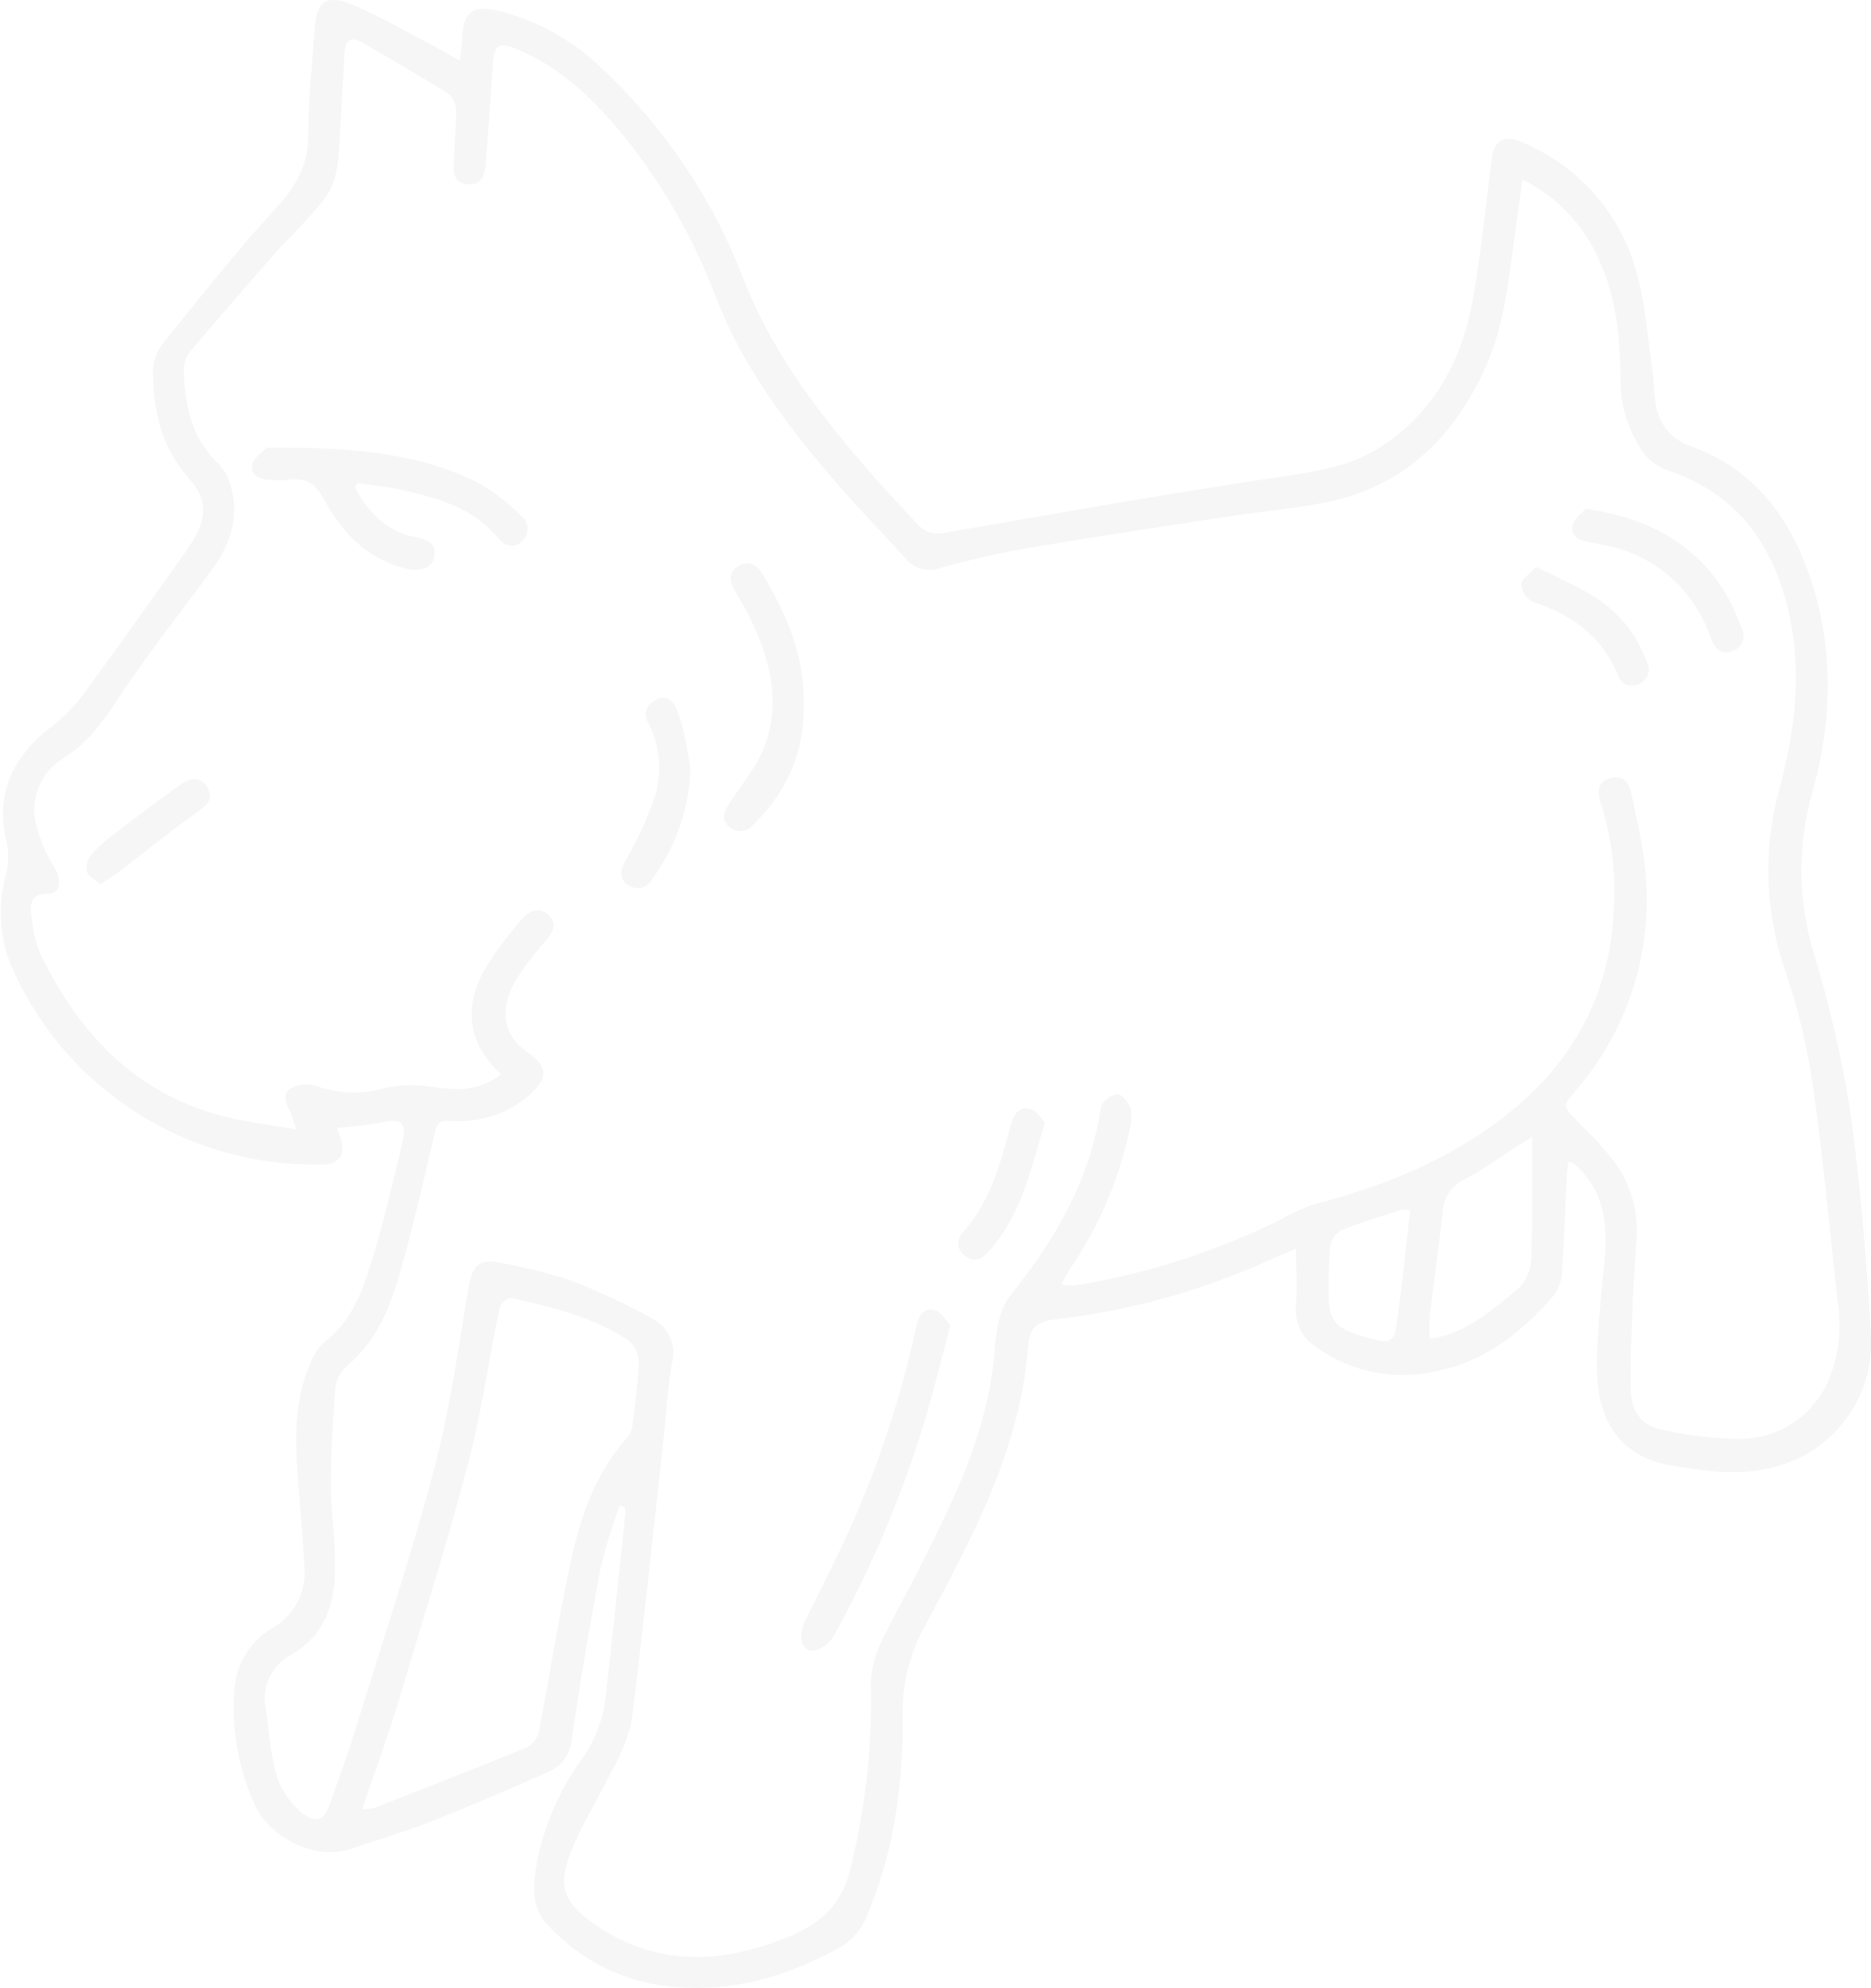
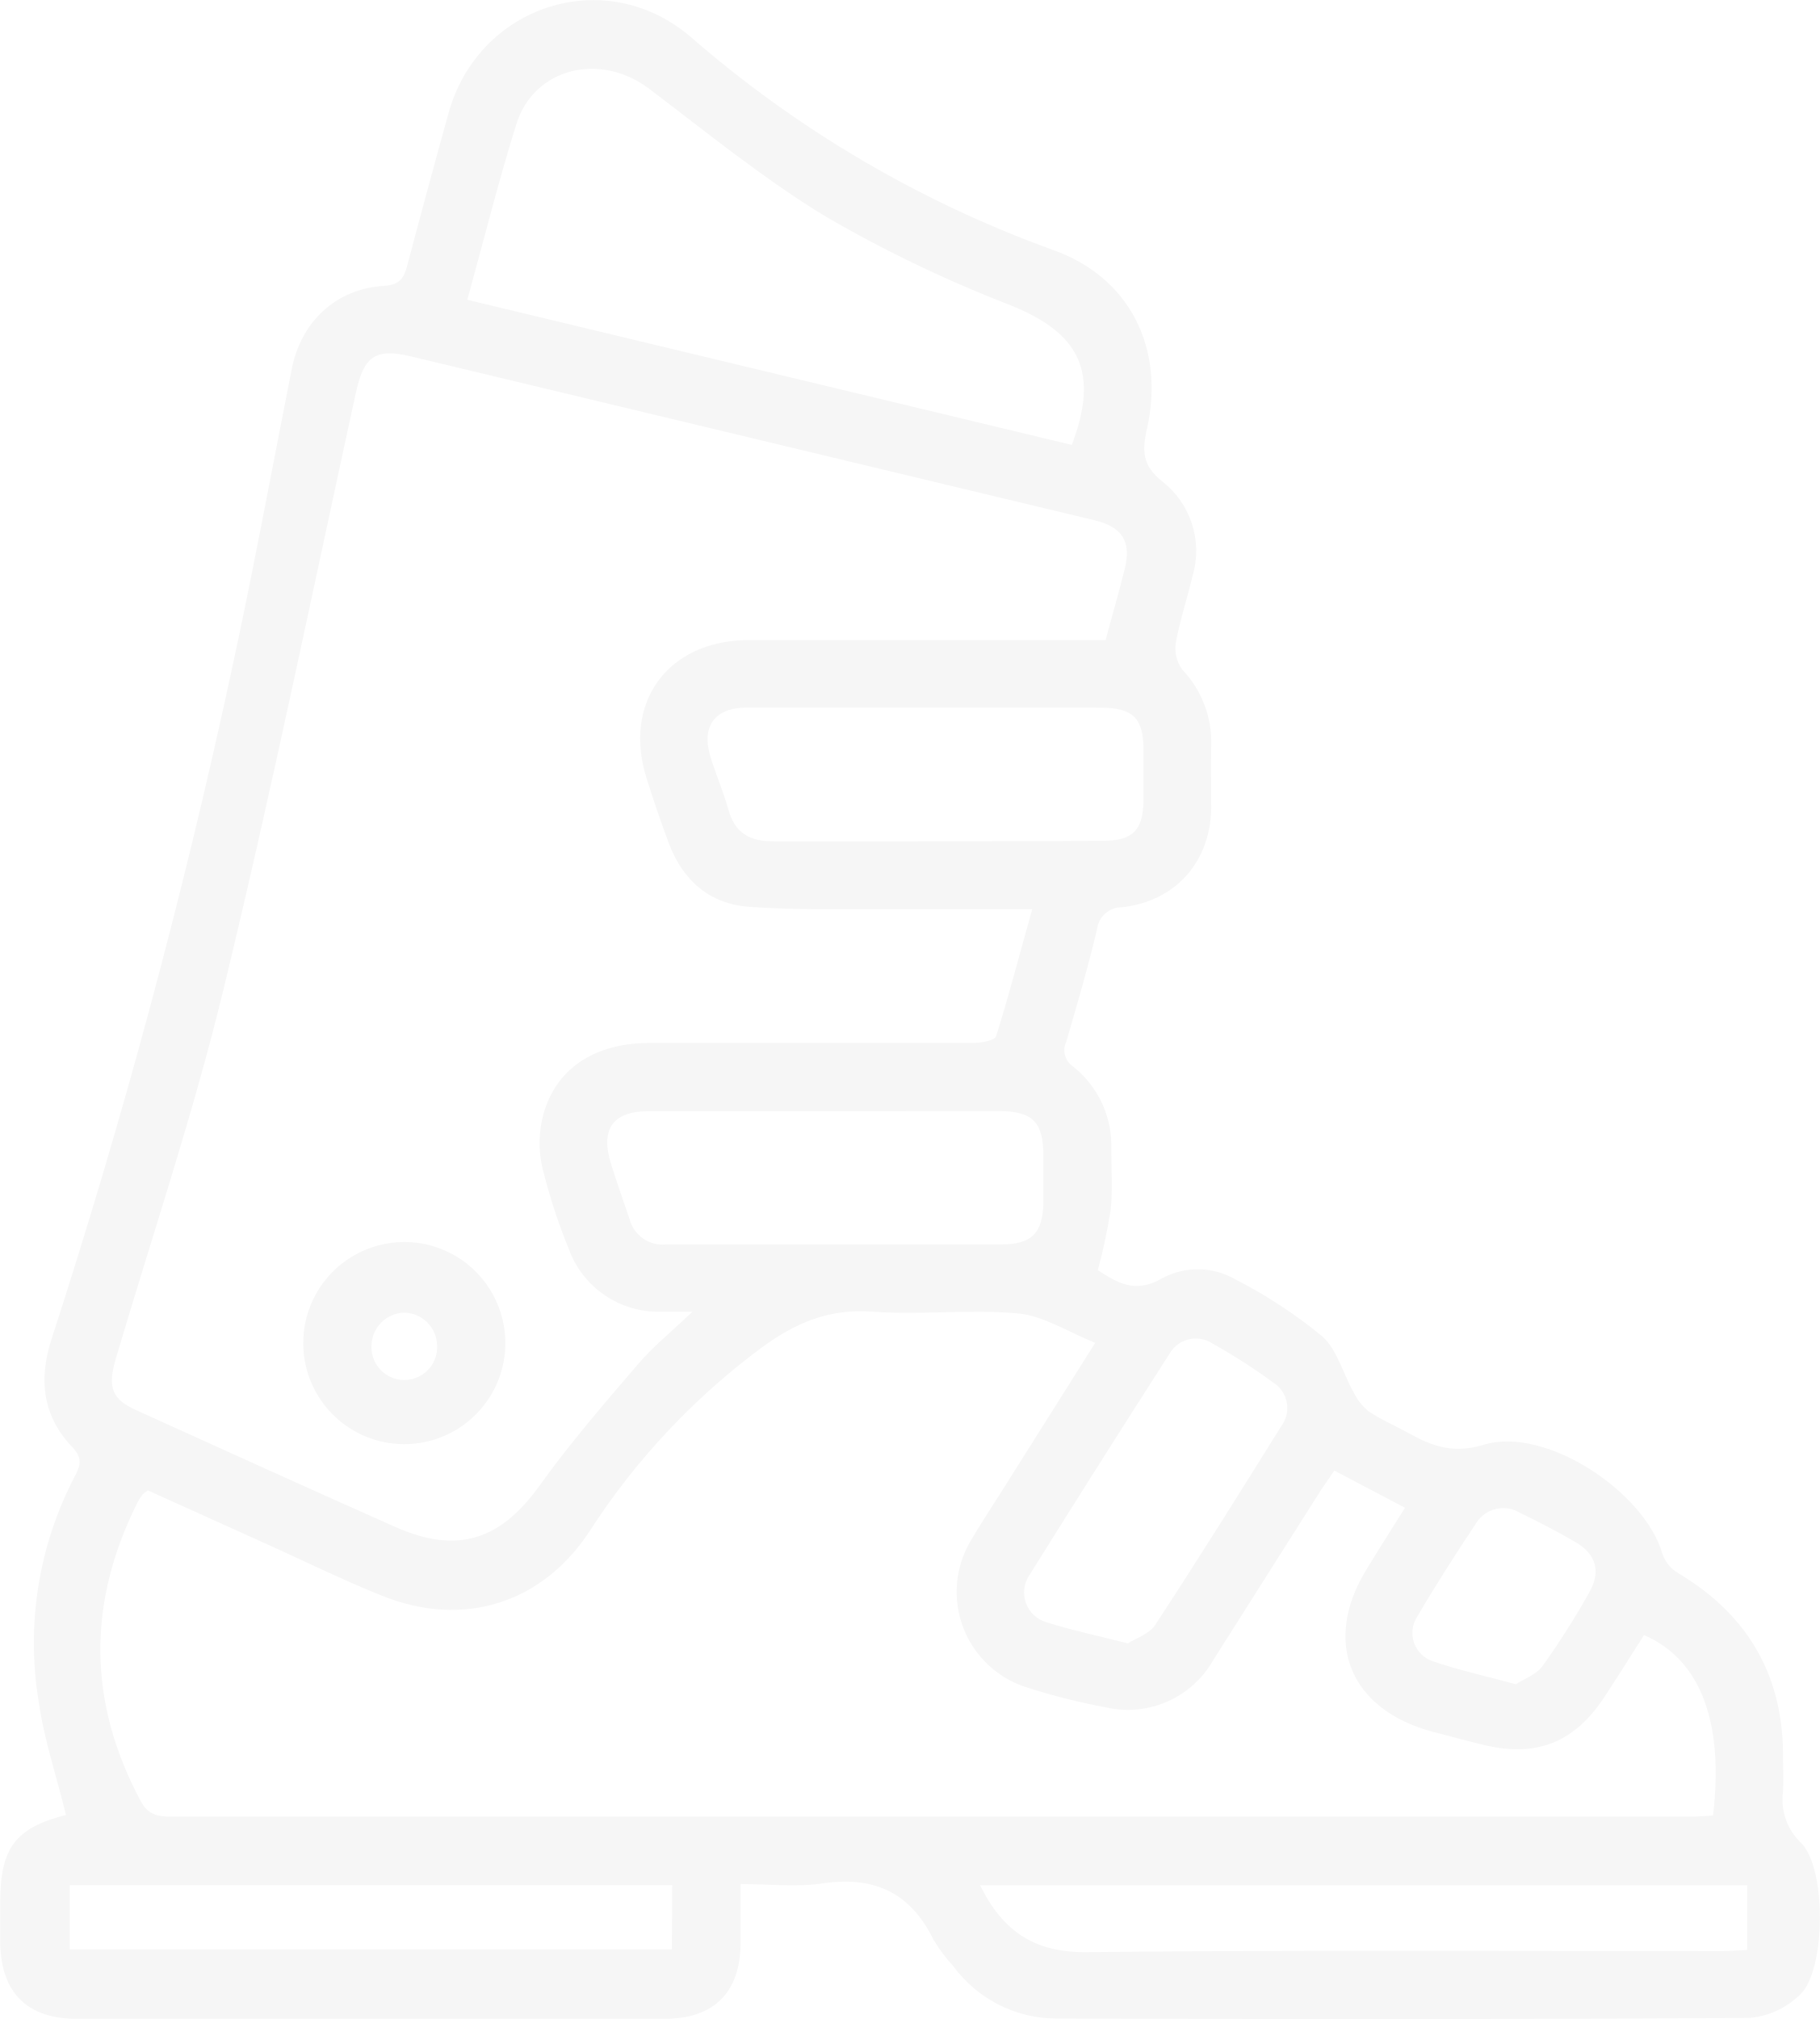
- <svg xmlns="http://www.w3.org/2000/svg" viewBox="0 0 192.91 204.98">
+ <svg xmlns="http://www.w3.org/2000/svg" viewBox="0 0 201.66 223.72">
  <defs>
    <style>.cls-1{fill:#f6f6f6;}</style>
  </defs>
  <g id="Calque_2" data-name="Calque 2">
    <g id="Calque_1-2" data-name="Calque 1">
-       <path class="cls-1" d="M161.71,119.79c-.07.67-.15,1.18-.17,1.7-.16,3.25-.25,6.51-.48,9.76a4.2,4.2,0,0,1-.86,2.34c-3.15,3.63-6.83,6.61-11.61,7.68A15.4,15.4,0,0,1,135.85,139a4.64,4.64,0,0,1-2.22-4.55c.18-1.76,0-3.55,0-5.71-1.54.66-2.79,1.22-4,1.75a73.82,73.82,0,0,1-20.82,5.55c-1.8.2-2.65.81-2.79,2.71-.79,10.58-5.69,19.68-10.57,28.76a18.33,18.33,0,0,0-2.37,9.24c.06,7.19-.86,14.28-3.78,21a6.42,6.42,0,0,1-3,3.22c-5.38,2.9-11,4.51-17.18,3.86a19.73,19.73,0,0,1-12.76-6.48c-1.4-1.51-1.42-3.45-1.15-5.38A26.63,26.63,0,0,1,59.9,181.5a13.51,13.51,0,0,0,2.5-6.09c.74-6.47,1.41-12.94,2.09-19.42a1.88,1.88,0,0,0-.09-.61l-.5-.15a57.82,57.82,0,0,0-1.94,6.3c-1.13,5.91-2.13,11.84-3,17.78a4,4,0,0,1-2.26,3.32c-4.06,1.8-8.13,3.56-12.26,5.19-2.66,1.05-5.43,1.83-8.13,2.78-3.94,1.38-8.57-1.3-10-4.43a23.85,23.85,0,0,1-2.08-12.53,8,8,0,0,1,4-5.87,6.48,6.48,0,0,0,3.14-6.33c-.13-2.54-.33-5.08-.54-7.61-.38-4.51-.71-9,1.19-13.3a5.35,5.35,0,0,1,1.43-2.14c2.93-2.23,4-5.52,5-8.76,1.17-3.83,2.06-7.75,3-11.65.55-2.32,0-2.69-2.32-2.21-1.4.29-2.84.36-4.39.54.18.48.31.82.42,1.17.49,1.6-.19,2.54-1.86,2.59a34.08,34.08,0,0,1-31.93-20,14.55,14.55,0,0,1-.81-9.69,7.65,7.65,0,0,0,.14-3.52c-1.33-5.35.85-9.12,5-12.25a16.72,16.72,0,0,0,3.25-3.51c3.27-4.45,6.46-9,9.67-13.48.5-.7,1-1.41,1.44-2.16,1.37-2.39,1.15-4.21-.64-6.22-2.84-3.18-3.66-7.07-3.65-11.17a4.93,4.93,0,0,1,1.14-2.8c3.78-4.67,7.5-9.41,11.57-13.84,2-2.19,3.28-4.34,3.3-7.37,0-3.63.39-7.27.66-10.89C32.58,0,33.7-.69,36.69.63c2.67,1.19,5.22,2.62,7.82,4,.9.46,1.76,1,2.92,1.64.1-1,.2-1.72.23-2.44.14-2.62,1.07-3.32,3.71-2.72A23.22,23.22,0,0,1,62,7,58.24,58.24,0,0,1,76.76,29C79.57,36.12,84.07,42.13,89,47.88,90.78,50,92.73,52,94.56,54a2.83,2.83,0,0,0,2.91.92C108.63,53,119.78,51,131,49.32c3.83-.58,7.65-1,11-3,5.66-3.53,8.67-8.88,9.83-15.25.89-4.91,1.36-9.89,2-14.83.22-1.7,1.27-2.35,2.86-1.67a20.19,20.19,0,0,1,12,13.29c1,3.4,1.2,7,1.73,10.55.16,1.07.09,2.18.31,3.23A5.28,5.28,0,0,0,174.35,46c6.08,2.19,9.83,6.76,12,12.69,2.8,7.65,2.69,15.39.49,23.18A29.15,29.15,0,0,0,187,98.18a122.62,122.62,0,0,1,3.77,16.28c1.08,7.68,1.69,15.43,2.15,23.17a13.16,13.16,0,0,1-9.45,13.48c-3.66,1.15-7.39.64-11.12,0-6-1-7.71-5.56-7.69-10.23,0-3.52.43-7,.76-10.55s.21-7-2.49-9.73c-.19-.2-.38-.4-.58-.58A2.76,2.76,0,0,0,161.71,119.79Zm-110-9c-3.59-3.27-3.85-7-1.76-10.78a36.28,36.28,0,0,1,3.85-5.21c.75-.94,1.84-1.38,2.82-.41s.29,1.84-.43,2.7a28.18,28.18,0,0,0-3.1,4.15c-1.62,2.93-1.21,5.53,1.26,7.23,2.27,1.55,2.2,2.7.07,4.57a9.94,9.94,0,0,1-1.73,1.21,11.2,11.2,0,0,1-6.28,1.32c-.72,0-1.28,0-1.52,1-1.18,5.06-2.34,10.12-3.78,15.11-1,3.43-2.41,6.72-5.32,9.14a3.63,3.63,0,0,0-1.2,2.23c-.27,3.33-.47,6.67-.47,10,0,2.86.47,5.73.43,8.59,0,3.66-1,6.93-4.55,9a5.08,5.08,0,0,0-2.6,5.53c.28,1.82.38,3.68.79,5.47a8.5,8.5,0,0,0,2.94,5.29c1.44,1.07,2.26.83,2.83-.79.9-2.56,1.85-5.09,2.65-7.68,2.77-9,5.73-17.84,8.13-26.89,1.62-6.11,2.51-12.42,3.54-18.67.4-2.47,1.13-3.23,3.65-2.64A57.53,57.53,0,0,1,58.8,132a72,72,0,0,1,8.36,3.89,4,4,0,0,1,2.13,4.66c-.44,2.45-.56,5-.83,7.44-1.08,9.81-2.1,19.63-3.32,29.42a17.15,17.15,0,0,1-2,5.07c-1.34,2.77-3,5.4-4.18,8.23-1.54,3.7-.87,5.51,2.43,7.76,6.12,4.18,12.57,4.07,19.24,1.5,3.32-1.27,5.88-3,6.93-6.79a72,72,0,0,0,2.25-19.48,9.61,9.61,0,0,1,.88-4c1.29-2.8,2.86-5.47,4.24-8.24,3.5-7,7-14,7.62-22.13.13-2,.5-4.37,1.68-5.83,4.65-5.78,8.22-11.94,9.3-19.4a2.14,2.14,0,0,1,1.66-1.29c.52,0,1.24.92,1.41,1.55a5.27,5.27,0,0,1-.18,2.41,40,40,0,0,1-6.1,14.08c-.3.46-.55,1-.89,1.57a6.44,6.44,0,0,0,.9.13,7.09,7.09,0,0,0,1.13-.11,74.74,74.74,0,0,0,20.64-6.72,17.89,17.89,0,0,1,3.37-1.54c7.05-1.82,13.72-4.48,19.52-8.94,6.83-5.27,10.86-12.14,11.38-20.88a30.41,30.41,0,0,0-1.26-11.41c-.35-1.07-.56-2.27.89-2.7s2,.51,2.25,1.7c.49,2.49,1.13,5,1.37,7.49A30.09,30.09,0,0,1,162.87,112c-1.77,2.18-2,1.79.18,4,1,1,2,2,2.86,3.11a11.75,11.75,0,0,1,2.85,8.43c-.11,2-.3,4.11-.38,6.17-.12,3.19-.29,6.39-.22,9.59,0,1.88.92,3.61,2.93,4.05a38,38,0,0,0,7.7,1,10,10,0,0,0,10-6.63,15.25,15.25,0,0,0,.67-7.69c-.8-7.28-1.45-14.58-2.49-21.83a66.82,66.82,0,0,0-2.85-12,31.58,31.58,0,0,1-.67-18.74c1.65-6.09,2.4-12.13,1-18.31-1.62-7.06-5.4-12.33-12.59-14.69a5.32,5.32,0,0,1-2.38-1.76,13.12,13.12,0,0,1-2.39-8c-.06-4.09-.45-8.12-2.21-11.9A16.73,16.73,0,0,0,157,18.51c-.23,1.61-.41,3-.61,4.33-.76,5.14-1.08,10.39-3.28,15.2-3.28,7.15-8.45,12.17-16.39,13.76-3.24.64-6.55.92-9.81,1.42-6.6,1-13.2,2-19.77,3.1a97.33,97.33,0,0,0-10,2.18,3.18,3.18,0,0,1-3.75-.9c-2.5-2.79-5.14-5.45-7.57-8.3-4.8-5.62-9.24-11.54-11.94-18.5A61.12,61.12,0,0,0,63.85,13.44c-3-3.53-6.27-6.61-10.61-8.4-1.81-.74-2.3-.41-2.42,1.54-.21,3.41-.46,6.82-.72,10.22C50,18,49.73,19.11,48.3,19c-1.61-.07-1.57-1.35-1.51-2.54.09-1.68.26-3.36.24-5a2.39,2.39,0,0,0-.76-1.77c-2.93-1.85-5.94-3.57-8.94-5.32-1.14-.66-1.73-.24-1.8,1-.13,2.39-.28,4.77-.4,7.16-.35,6.84-.35,6.84-5.05,11.76-.45.48-.93.93-1.35,1.42-3,3.39-5.93,6.77-8.84,10.2a3.42,3.42,0,0,0-.95,2c.12,3.57.64,7,3.39,9.71a5,5,0,0,1,1.26,1.83c1.2,3.36.37,6.41-1.67,9.19-3.16,4.34-6.51,8.55-9.48,13-1.66,2.49-3.2,4.86-5.84,6.49a6.21,6.21,0,0,0-2.78,7.23,15.78,15.78,0,0,0,1.79,4.08c.76,1.27.66,2.68-.57,2.7-2.23,0-1.89,1.47-1.74,2.75a11.5,11.5,0,0,0,.86,3.45c4.12,8.57,10.25,14.86,19.88,17,2,.45,4.1.7,6.48,1.09a14.73,14.73,0,0,0-.59-1.79c-.47-.87-.9-1.87.1-2.45a3.42,3.42,0,0,1,2.53-.23,11.75,11.75,0,0,0,7.16.23,12.88,12.88,0,0,1,4.76-.13C46.94,112.42,49.3,112.59,51.66,110.79ZM37.35,186.54a6.21,6.21,0,0,0,1.28-.14c5.24-2.05,10.48-4.09,15.69-6.22a2.44,2.44,0,0,0,1.23-1.57c1.12-5.74,2-11.53,3.23-17.24,1-4.72,2.49-9.33,5.83-13.06a2.28,2.28,0,0,0,.58-1.12c.27-2.26.59-4.52.67-6.79a2.9,2.9,0,0,0-1-2.15c-3.66-2.47-7.89-3.47-12.12-4.41-.34-.08-1.14.56-1.22,1-1.13,5.4-1.88,10.9-3.29,16.23-2.27,8.57-4.94,17-7.5,25.53C39.71,179.82,38.54,183,37.35,186.54ZM158,117.23l-1.48.91c-1.82,1.16-3.57,2.48-5.49,3.45a3.91,3.91,0,0,0-2.27,3.43c-.41,3.61-.91,7.2-1.34,10.81a20.41,20.41,0,0,0,0,2.23c3.72-.59,6.27-2.81,8.9-5,1.7-1.4,1.61-3.17,1.62-5,0-.66.06-1.31.06-2C158,123.25,158,120.39,158,117.23ZM145.4,124.8a2.94,2.94,0,0,0-.85-.07c-2.11.68-4.24,1.31-6.29,2.14a2.43,2.43,0,0,0-1.1,1.72A39.89,39.89,0,0,0,137,133c-.08,3,.65,4,3.48,4.77.52.15,1.06.26,1.57.41,1.17.36,1.76-.11,1.91-1.27.22-1.66.45-3.32.65-5C144.88,129.55,145.13,127.2,145.4,124.8Z" />
-       <path class="cls-1" d="M36.6,50.26c1.36,2.52,3.18,4.52,6.19,5.12,1.14.22,2.21.52,2,2-.15,1.1-1.43,1.62-2.92,1.26-4-1-6.58-3.7-8.44-7.11-.85-1.56-1.79-2.3-3.54-2.07a10.77,10.77,0,0,1-2.27,0c-1-.07-1.83-.56-1.61-1.6.13-.62.91-1.11,1.43-1.64.09-.09.31-.07.47-.07,7.35,0,14.68.27,21.42,3.64a20.69,20.69,0,0,1,4.34,3.34,1.7,1.7,0,0,1,.12,2.72c-1,.89-1.87.28-2.62-.59-2.69-3.12-6.43-4-10.22-4.85-1.36-.28-2.75-.41-4.12-.61Z" />
-       <path class="cls-1" d="M98,136.67c-.93,3.49-1.67,6.54-2.57,9.55A113.78,113.78,0,0,1,86,168.63a3.21,3.21,0,0,1-2,1.56c-1.31.17-1.78-1.37-1-3,1.52-3.12,3.1-6.2,4.55-9.35a105.66,105.66,0,0,0,6.94-21.11c.25-1.11.79-2,1.93-1.63C97.11,135.3,97.57,136.19,98,136.67Z" />
-       <path class="cls-1" d="M82.87,72.79A16.08,16.08,0,0,1,78.28,84.4c-.18.2-.38.39-.57.58a1.71,1.71,0,0,1-2.59.22c-.82-.78-.42-1.62.15-2.47,1.27-1.92,2.82-3.77,3.6-5.89,1.69-4.62.47-9.08-1.63-13.32-.41-.83-.9-1.61-1.37-2.41-.56-1-.91-2,.22-2.72s2-.11,2.6.91C81.15,63.39,83,67.7,82.87,72.79Z" />
-       <path class="cls-1" d="M163.51,52.46c6.84,1,11.92,3.89,15,9.76.42.81.72,1.68,1.08,2.53a1.66,1.66,0,0,1-1,2.39c-1.06.43-1.73-.23-2.12-1.19-.22-.55-.4-1.12-.66-1.66a14.31,14.31,0,0,0-10.65-8.14l-1.6-.32c-1-.19-1.69-.79-1.37-1.78C162.42,53.37,163.17,52.86,163.51,52.46Z" />
-       <path class="cls-1" d="M71.19,79.32a20.17,20.17,0,0,1-3.94,11.31,1.68,1.68,0,0,1-2.52.61c-.91-.61-.78-1.47-.27-2.43a40.85,40.85,0,0,0,3-6.43,10.12,10.12,0,0,0-.64-7.89,1.55,1.55,0,0,1,.66-2.23A1.49,1.49,0,0,1,68.72,72a1.64,1.64,0,0,1,.94.91C70.54,74.58,71.11,78.77,71.19,79.32Z" />
-       <path class="cls-1" d="M158.39,58.45c2.25,1.14,4.3,2,6.15,3.17a13,13,0,0,1,5.26,6.64,1.57,1.57,0,0,1-.71,2.21,1.52,1.52,0,0,1-2.27-.87c-1.63-4-4.79-6.26-8.81-7.56a2.24,2.24,0,0,1-1.15-1.79C156.88,59.69,157.74,59.17,158.39,58.45Z" />
-       <path class="cls-1" d="M107.75,115.71c-1.45,4.92-2.46,9.55-5.69,13.21-.66.75-1.51,1.4-2.53.59a1.57,1.57,0,0,1-.24-2.45c2.92-3.22,3.9-7.28,5-11.27.29-1,.9-1.75,2-1.42C106.9,114.56,107.33,115.31,107.75,115.71Z" />
-       <path class="cls-1" d="M10.35,91.18C9.81,90.72,9.16,90.43,9,90a2.18,2.18,0,0,1,.3-1.75A16.68,16.68,0,0,1,12,85.82c2.18-1.68,4.38-3.33,6.62-4.93,1-.69,2.13-.9,2.79.37s-.21,1.84-1.21,2.56c-2.68,1.91-5.21,4-7.82,6C11.75,90.29,11.12,90.66,10.35,91.18Z" />
+       <path class="cls-1" d="M82.08,208.77c0,2.43,0,4.57,0,6.7-.11,5.39-3,8.23-8.46,8.23q-32.55,0-65.11,0c-5.43,0-8.34-2.83-8.48-8.23,0-1.58,0-3.16,0-4.74,0-6,1.71-8.2,7.28-9.62-1-4.15-2.4-8.24-3-12.43a39.83,39.83,0,0,1,3.93-25c.6-1.15,1-2-.16-3.26-3.32-3.42-3.84-7.48-2.38-12A754.51,754.51,0,0,0,25.53,74.92C28,63.63,30.08,52.29,32.31,41c1-5.29,4.88-9,10.22-9.32,1.74-.1,2.23-.83,2.6-2.24Q47.36,21,49.7,12.57C53,.56,67.08-4,76.52,4.07a127.09,127.09,0,0,0,40.16,23.62c8.5,3,12.46,10.86,10.43,19.85-.56,2.48-.5,4.06,1.75,5.85a9.72,9.72,0,0,1,3.33,10.34c-.59,2.5-1.42,5-1.88,7.48a4,4,0,0,0,.73,3,11.67,11.67,0,0,1,3.2,8.39c-.06,2.33,0,4.66,0,7-.14,5.94-3.94,10.24-9.87,10.93a2.76,2.76,0,0,0-2.79,2.45c-1,4.2-2.21,8.35-3.42,12.49a2.16,2.16,0,0,0,.78,2.72,11.16,11.16,0,0,1,4.22,9.18c0,2.25.17,4.51-.07,6.73a64.91,64.91,0,0,1-1.42,6.64c2,1.29,4.06,2.69,7.11.91a8.35,8.35,0,0,1,8.2.15,53.22,53.22,0,0,1,9.54,6.26c1.67,1.47,2.3,4.1,3.47,6.16a6.35,6.35,0,0,0,1.68,2.16c1.37.92,2.92,1.58,4.37,2.38,2.65,1.48,5,2.37,8.44,1.32,6.8-2.06,17.79,5.2,19.77,12.12a4,4,0,0,0,1.78,2.14c7.83,4.68,11.7,11.54,11.58,20.66,0,1.16.06,2.33,0,3.49a6.61,6.61,0,0,0,2,5.72c2.82,2.77,2.76,14-.07,16.77a9.2,9.2,0,0,1-5.62,2.62c-25.62.17-51.23.15-76.85.07a14.21,14.21,0,0,1-11.39-5.77,17.67,17.67,0,0,1-2.24-3c-2.56-5.21-6.6-7.06-12.31-6.2C88.27,209.12,85.33,208.77,82.08,208.77ZM122.53,70.92c.74-2.71,1.46-5.26,2.11-7.83.78-3.06-.23-4.7-3.37-5.45q-37.8-9.07-75.6-18.12c-4.1-1-5.34-.05-6.23,4-4.82,22.07-9.35,44.2-14.68,66.15-3.34,13.78-7.9,27.27-11.93,40.89-.93,3.14-.43,4.48,2.23,5.68,9.61,4.35,19.21,8.73,28.85,13,6.82,3,11.59,1.39,15.91-4.65,3.33-4.65,7.09-9,10.82-13.35,1.69-2,3.74-3.64,6.1-5.89-1.57,0-2.53,0-3.49,0a10.57,10.57,0,0,1-10.23-7,64,64,0,0,1-2.86-8.76,12.25,12.25,0,0,1-.16-5.15c1.07-5.6,5.46-8.84,11.87-8.87,12,0,24,0,35.94,0,.9,0,2.43-.26,2.59-.75,1.42-4.53,2.61-9.14,4-14.08-6,0-11.45,0-16.93,0-4.82,0-9.65.09-14.45-.26-4.37-.31-7.33-2.91-8.88-7-.88-2.33-1.67-4.7-2.43-7.07C68.93,77.84,74,70.94,83,70.92q17.22,0,34.44,0ZM16.4,165.15a3.32,3.32,0,0,0-.6.45,5,5,0,0,0-.54.84c-5.59,11.12-5.56,22.17.36,33.18.84,1.56,2,1.68,3.47,1.68q84.09,0,168.18,0c.87,0,1.75-.08,2.58-.12,1.24-10.38-1.42-17.33-7.65-20-1.45,2.27-2.9,4.6-4.4,6.88-3.3,5-7.48,6.69-13.28,5.31-1.93-.46-3.86-1-5.78-1.49-9.19-2.47-12.21-10-7.28-18,1.37-2.25,2.78-4.46,4.25-6.81l-7.83-4.12c-.56.81-1,1.47-1.48,2.16-4,6.31-8,12.64-12,18.94a10.86,10.86,0,0,1-11.78,5.15,72.17,72.17,0,0,1-8.69-2.18,11.09,11.09,0,0,1-6.32-16.34c1.09-1.86,2.29-3.67,3.44-5.49,3.35-5.33,6.71-10.65,10.33-16.39-3.06-1.23-5.73-3-8.53-3.26-5.36-.49-10.82.2-16.2-.2-4.74-.35-8.47,1.23-12.15,3.92a77.68,77.68,0,0,0-19.17,20.43c-5.25,8-14,10.72-22.91,7.16-4.32-1.72-8.5-3.79-12.74-5.7ZM51.79,33.22l67,16.08c3.06-8.1.88-12.36-6.73-15.45a144.59,144.59,0,0,1-20.39-9.76c-6.93-4.18-13.27-9.37-19.75-14.27C66.53,5.75,59.19,7.5,57.23,13.74S53.65,26.5,51.79,33.22Zm50.85,45.19c-6.64,0-13.28,0-19.92,0-3.5,0-5,2.08-4,5.39.61,2,1.44,3.9,2,5.89.71,2.61,2.39,3.56,5,3.53,5.22,0,10.46,0,15.69,0,7,0,13.94,0,20.92-.06,3.22,0,4.34-1.2,4.4-4.38,0-1.91,0-3.82,0-5.72,0-3.46-1.18-4.63-4.64-4.64C115.59,78.39,109.12,78.41,102.64,78.41ZM91.35,123.13c-6.49,0-13,0-19.46,0-4,0-5.37,2-4.17,5.84.64,2.06,1.37,4.09,2.06,6.14a3.76,3.76,0,0,0,4,2.78c1.92,0,3.83,0,5.74,0q15.73,0,31.45,0c3.42,0,4.61-1.28,4.67-4.7,0-1.66,0-3.32,0-5,0-3.88-1.15-5.06-5-5.08C104.16,123.11,97.76,123.13,91.35,123.13Zm17.27,85.77c2.54,5.16,6.08,7.47,11.81,7.41,23.51-.25,47-.11,70.53-.12.88,0,1.75-.08,2.68-.12V208.9ZM125,182.1c.82-.54,2.3-1,3-2,4.77-7.29,9.4-14.68,14-22.07a3.35,3.35,0,0,0-.91-4.85,66.28,66.28,0,0,0-6.7-4.3,3.36,3.36,0,0,0-4.81,1.18q-7.8,12.15-15.45,24.41a3.43,3.43,0,0,0,1.86,5.29C118.7,180.63,121.55,181.22,125,182.1Zm-50.5,26.78H7.73V216H74.46ZM168,186.63c.88-.58,2.3-1.08,3-2.08a88.41,88.41,0,0,0,5.08-8c1.39-2.37.85-4.33-1.5-5.69-2-1.16-4.08-2.25-6.17-3.25a3.53,3.53,0,0,0-4.84,1.21c-2.25,3.39-4.46,6.82-6.51,10.33a3.3,3.3,0,0,0,1.74,4.93C161.68,185.07,164.61,185.7,168,186.63Z" />
+       <path class="cls-1" d="M56,149.19a11.2,11.2,0,0,1-22.39-.07,11.2,11.2,0,1,1,22.39.07Zm-11.22-3.74a3.73,3.73,0,0,0-3.61,3.66,3.64,3.64,0,1,0,7.27-.05A3.71,3.71,0,0,0,44.75,145.45Z" />
    </g>
  </g>
</svg>
